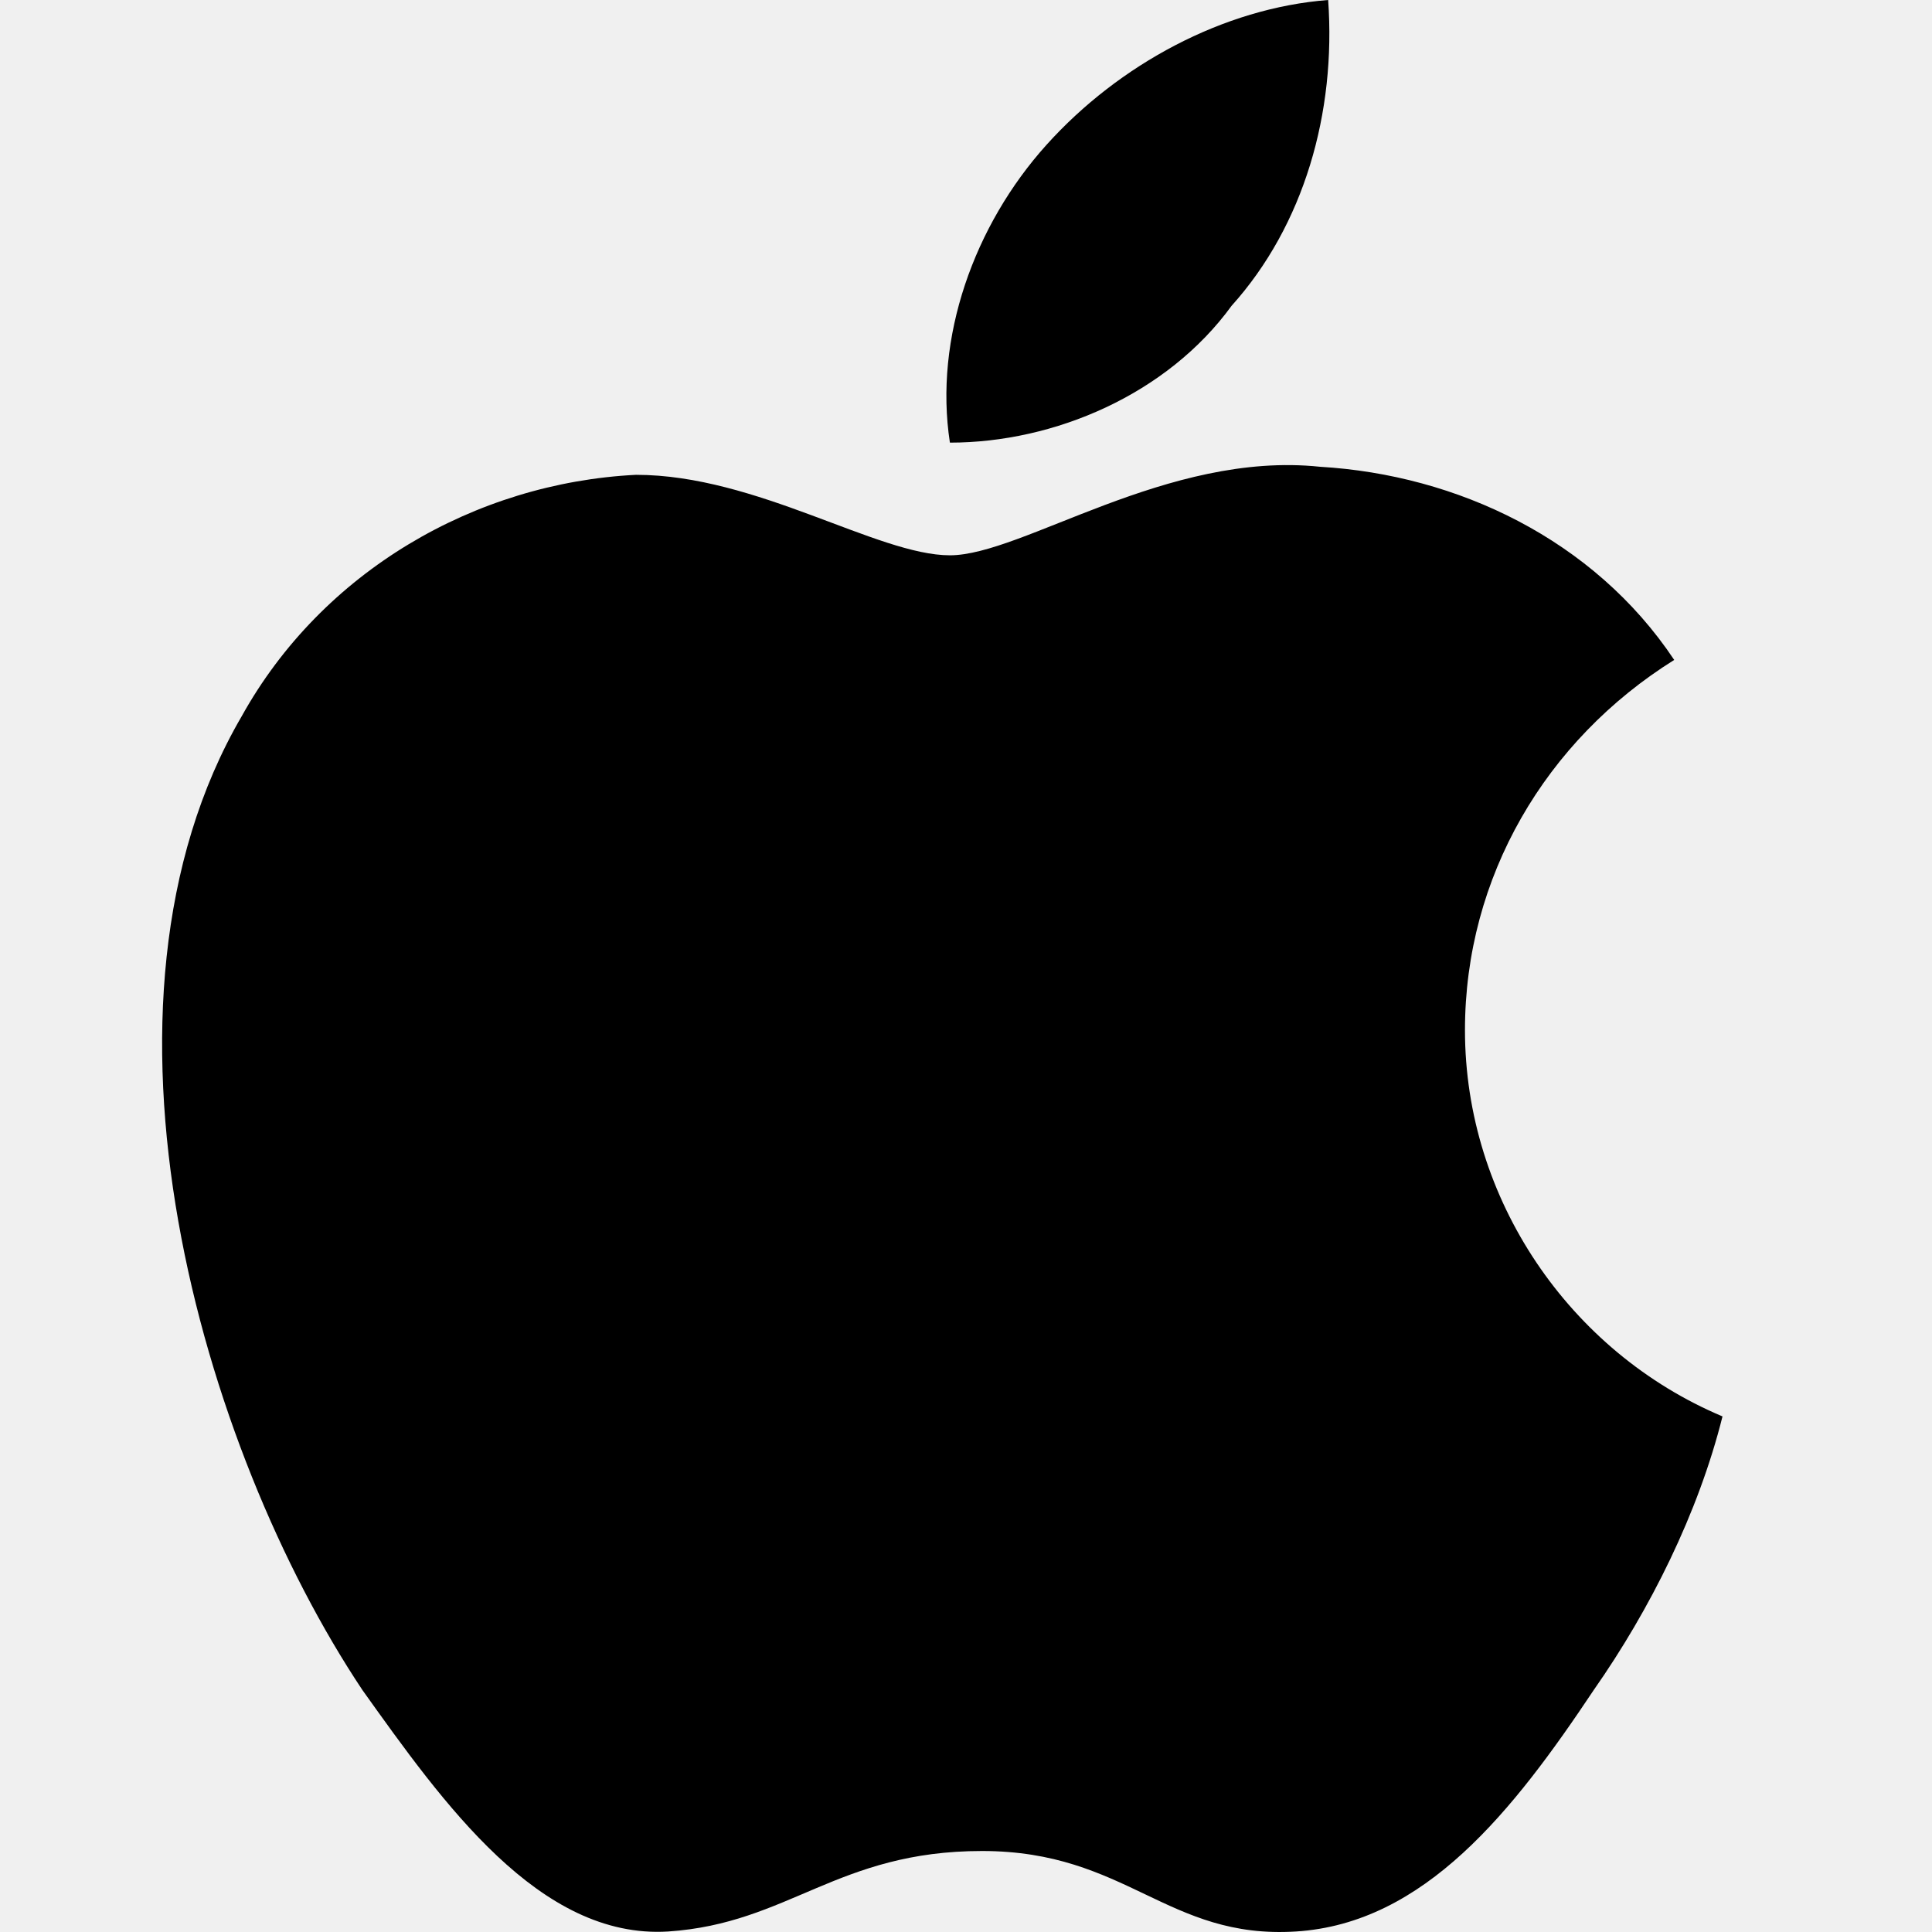
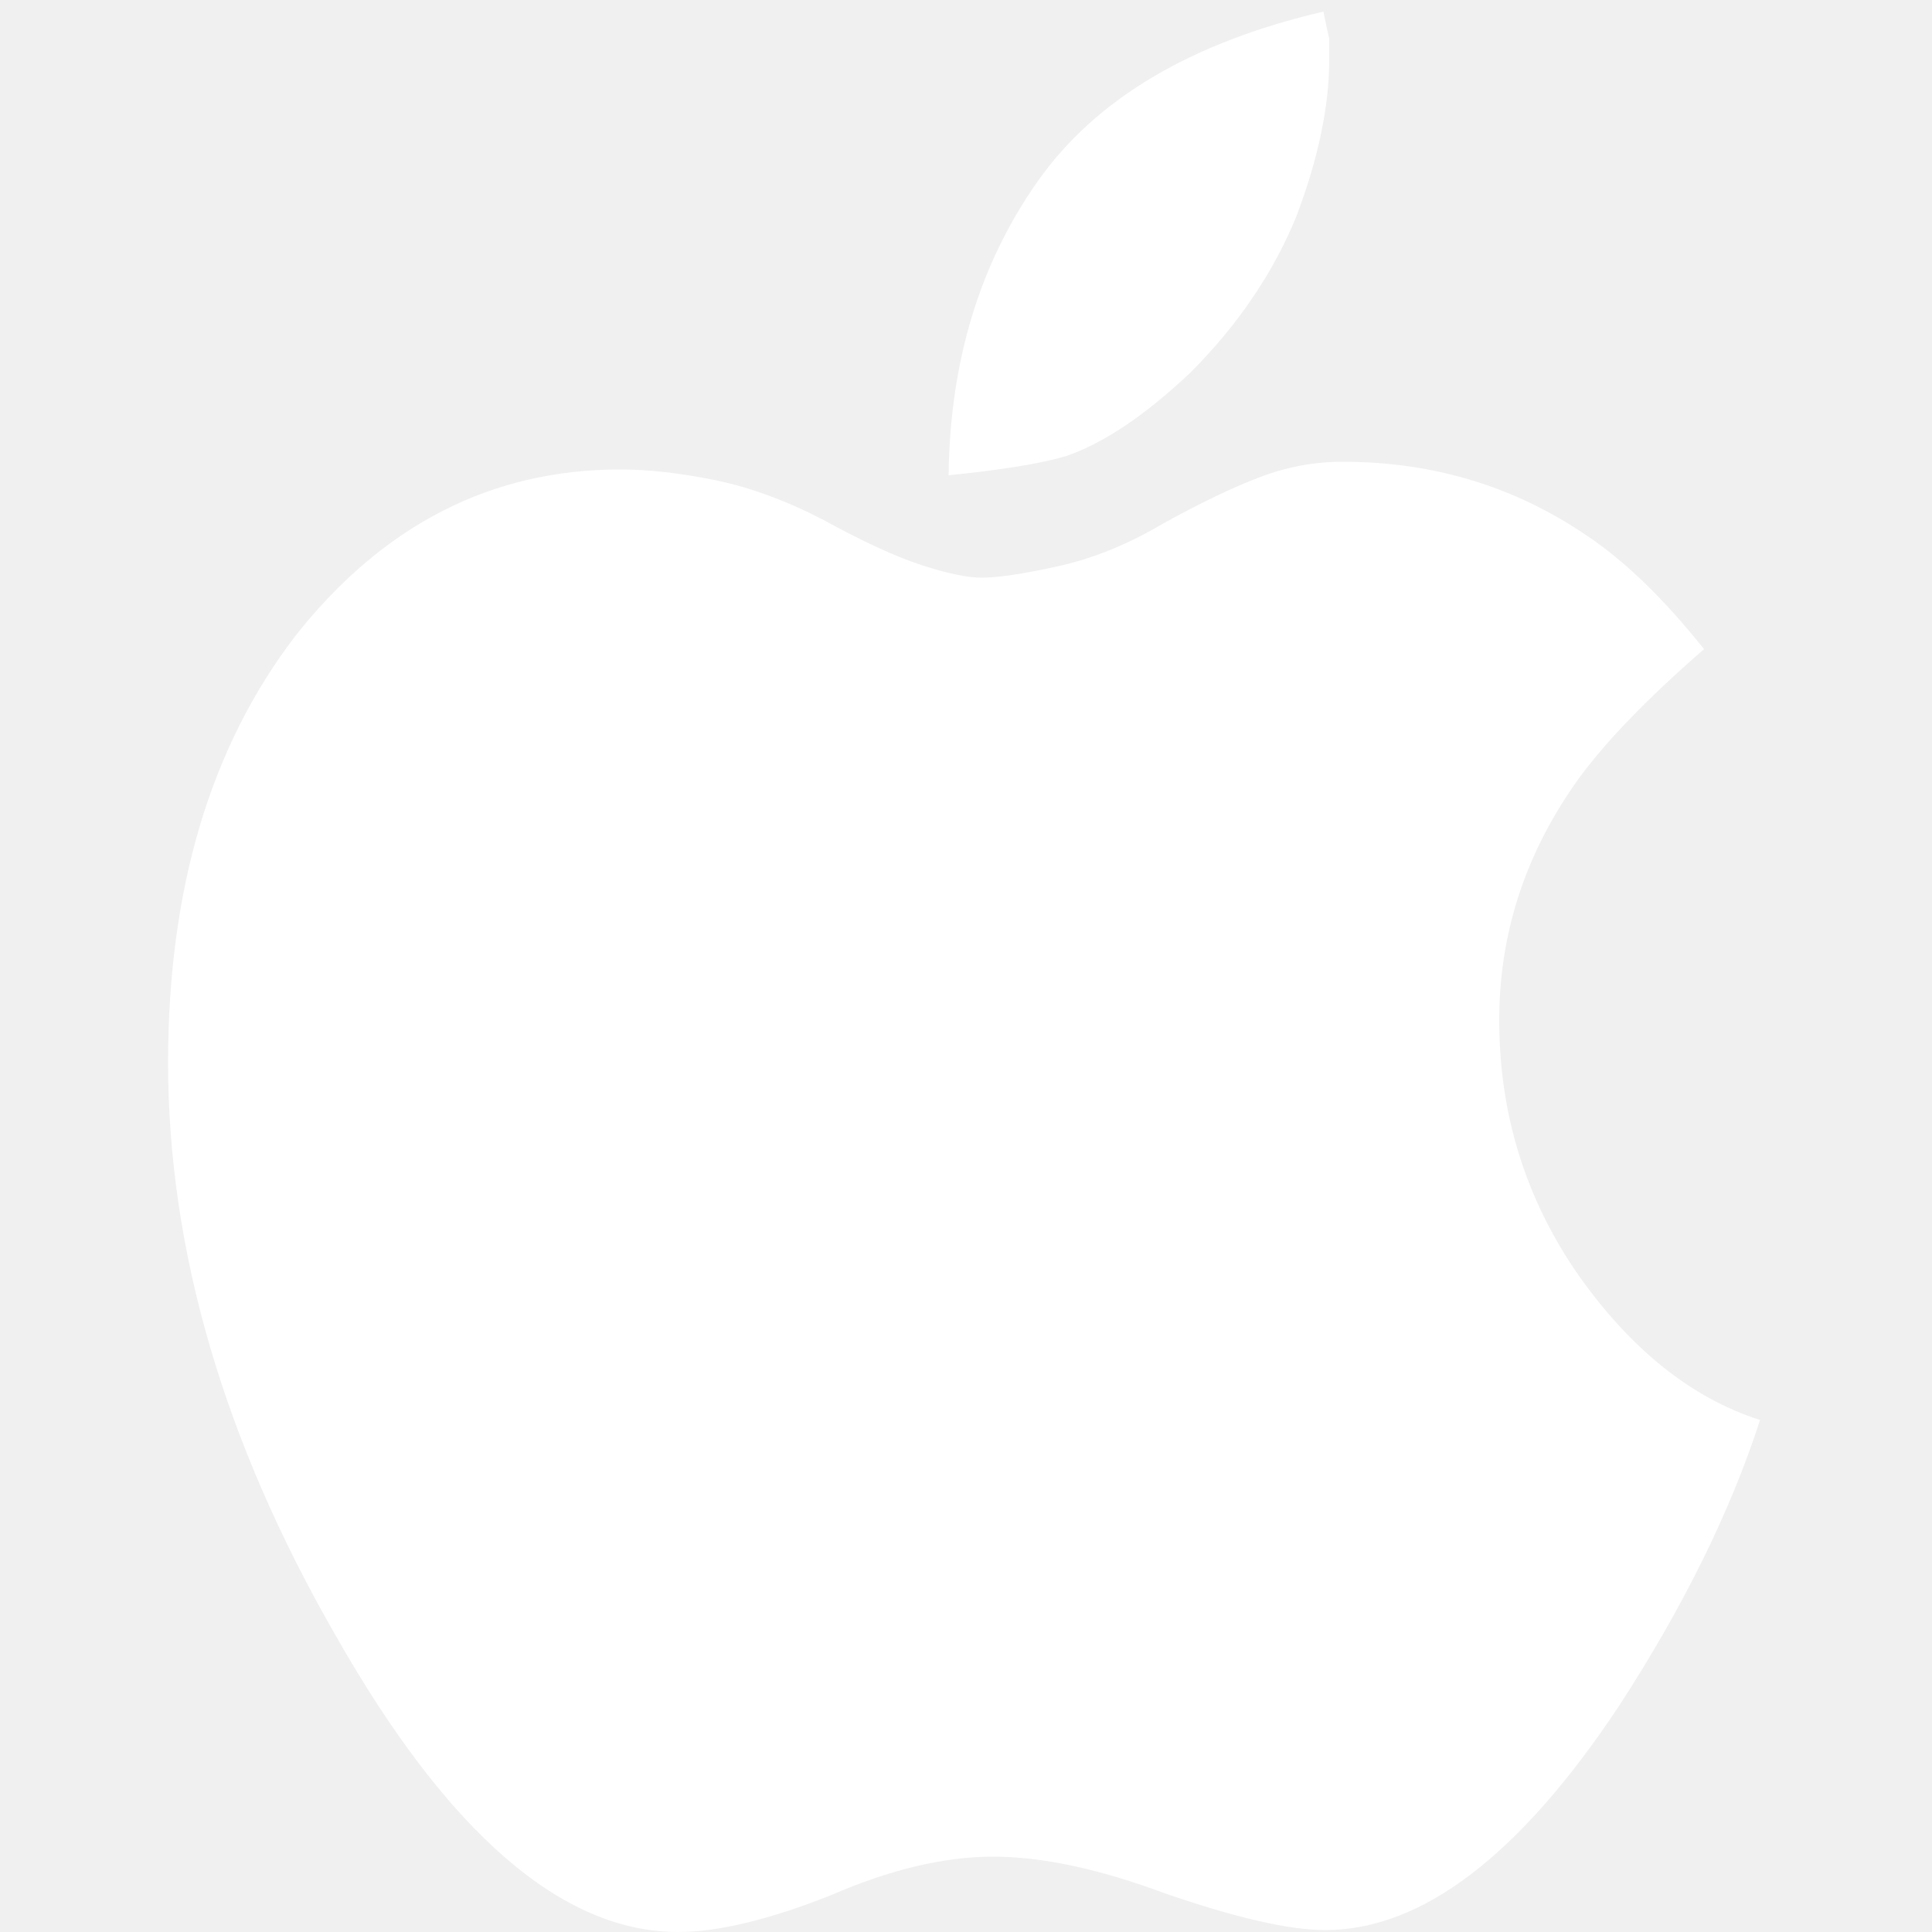
- <svg xmlns="http://www.w3.org/2000/svg" t="1737092413258" class="icon" viewBox="0 0 1024 1024" version="1.1" p-id="3795" width="200" height="200">
-   <path d="M844.711 895.76c-42.655 63.983-89.576 123.7-157.824 127.966s-89.576-42.655-166.355-42.655-102.373 38.39-166.355 42.655c-68.248 4.266-119.435-68.248-162.09-127.966-85.31-127.966-153.559-362.57-63.983-516.128 42.655-76.779 123.7-123.7 209.011-127.966 63.983 0 127.966 42.655 166.355 42.655s115.169-55.452 196.214-46.921c72.514 4.266 145.028 38.39 187.683 102.373-68.248 42.655-110.904 115.169-110.904 196.214 0 89.576 55.452 170.621 136.497 204.745-12.797 51.186-38.39 102.373-68.248 145.028M554.655 76.779c38.39-42.655 93.842-72.514 149.293-76.779 4.266 59.717-12.797 119.435-51.186 162.09-34.124 46.921-93.842 72.514-149.293 72.514-8.531-55.452 12.797-115.169 51.186-157.824z" p-id="3796" />
+ <svg xmlns="http://www.w3.org/2000/svg" t="1738162396031" class="icon" viewBox="0 0 1024 1024" version="1.1" p-id="17046" width="200" height="200">
+   <path d="M836.608 675.84q41.984 59.392 96.256 76.8-23.552 72.704-74.752 151.552-78.848 118.784-155.648 118.784-28.672 0-84.992-19.456-52.224-19.456-91.136-19.456t-86.016 20.48q-49.152 19.456-80.896 19.456-92.16 0-181.248-156.672-89.088-154.624-89.088-304.128 0-138.24 67.584-226.304 69.632-88.064 172.032-88.064 22.528 0 50.176 5.632t57.344 20.992q31.744 17.408 52.224 24.064t31.744 6.656q13.312 0 40.96-6.144t55.296-22.528q29.696-16.384 51.2-24.576t44.032-8.192q71.68 0 129.024 38.912 30.72 20.48 62.464 60.416-47.104 40.96-68.608 71.68-39.936 57.344-39.936 124.928 0 74.752 41.984 135.168zM630.784 197.632q-35.84 33.792-65.536 44.032-10.24 3.072-26.112 5.632t-36.352 4.608q1.024-90.112 47.104-155.648t151.552-90.112q2.048 10.24 3.072 14.336l0 11.264q0 36.864-17.408 82.944-18.432 45.056-56.32 82.944z" fill="#ffffff" p-id="17047" />
</svg>
